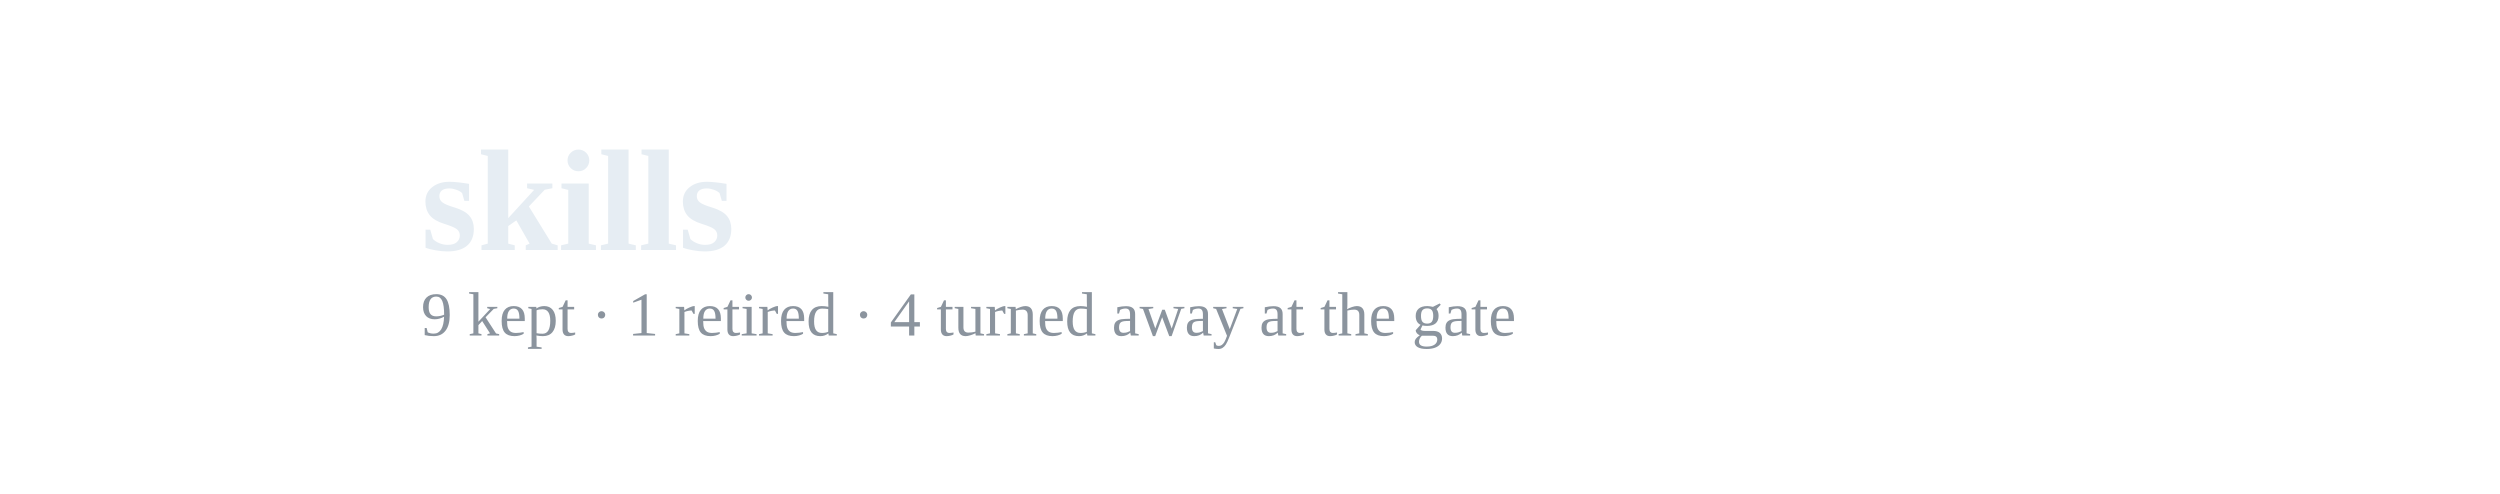
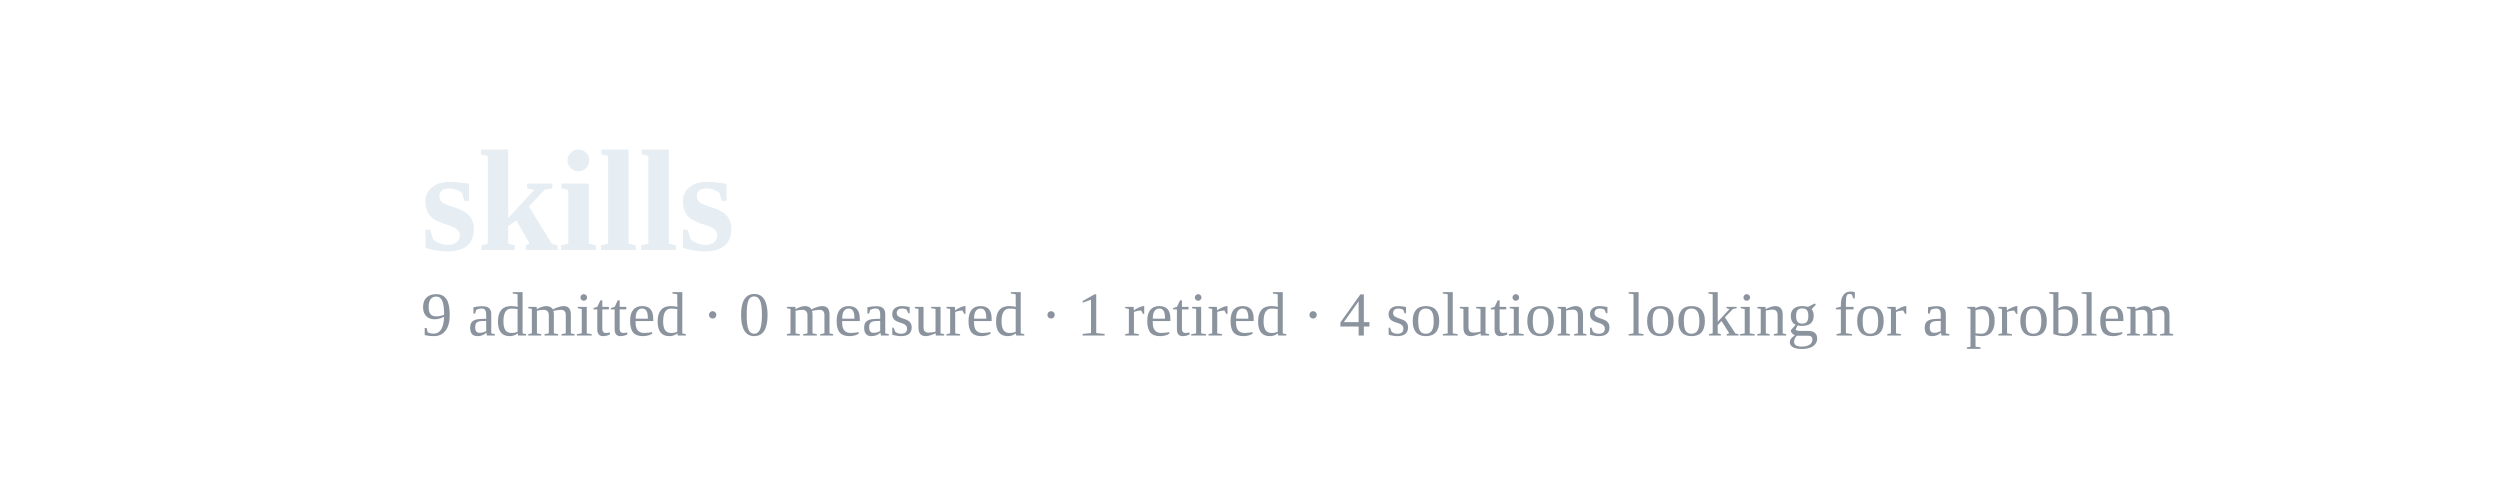
<svg xmlns="http://www.w3.org/2000/svg" width="760" height="150" viewBox="0 0 760 150" role="img" aria-label="skills — 9 admitted, 0 measured, 1 retired, 4 solutions looking for a problem">
  <text x="128" y="76" class="mono" font-size="44" font-weight="700" fill="#e6edf3">skills</text>
-   <text x="128" y="102" class="mono" font-size="19" fill="#8b949e">9 kept · 1 retired · 4 turned away at the gate</text>
+   <text x="128" y="102" class="mono" font-size="19" fill="#8b949e">9 admitted · 0 measured · 1 retired · 4 solutions looking for a problem</text>
</svg>
